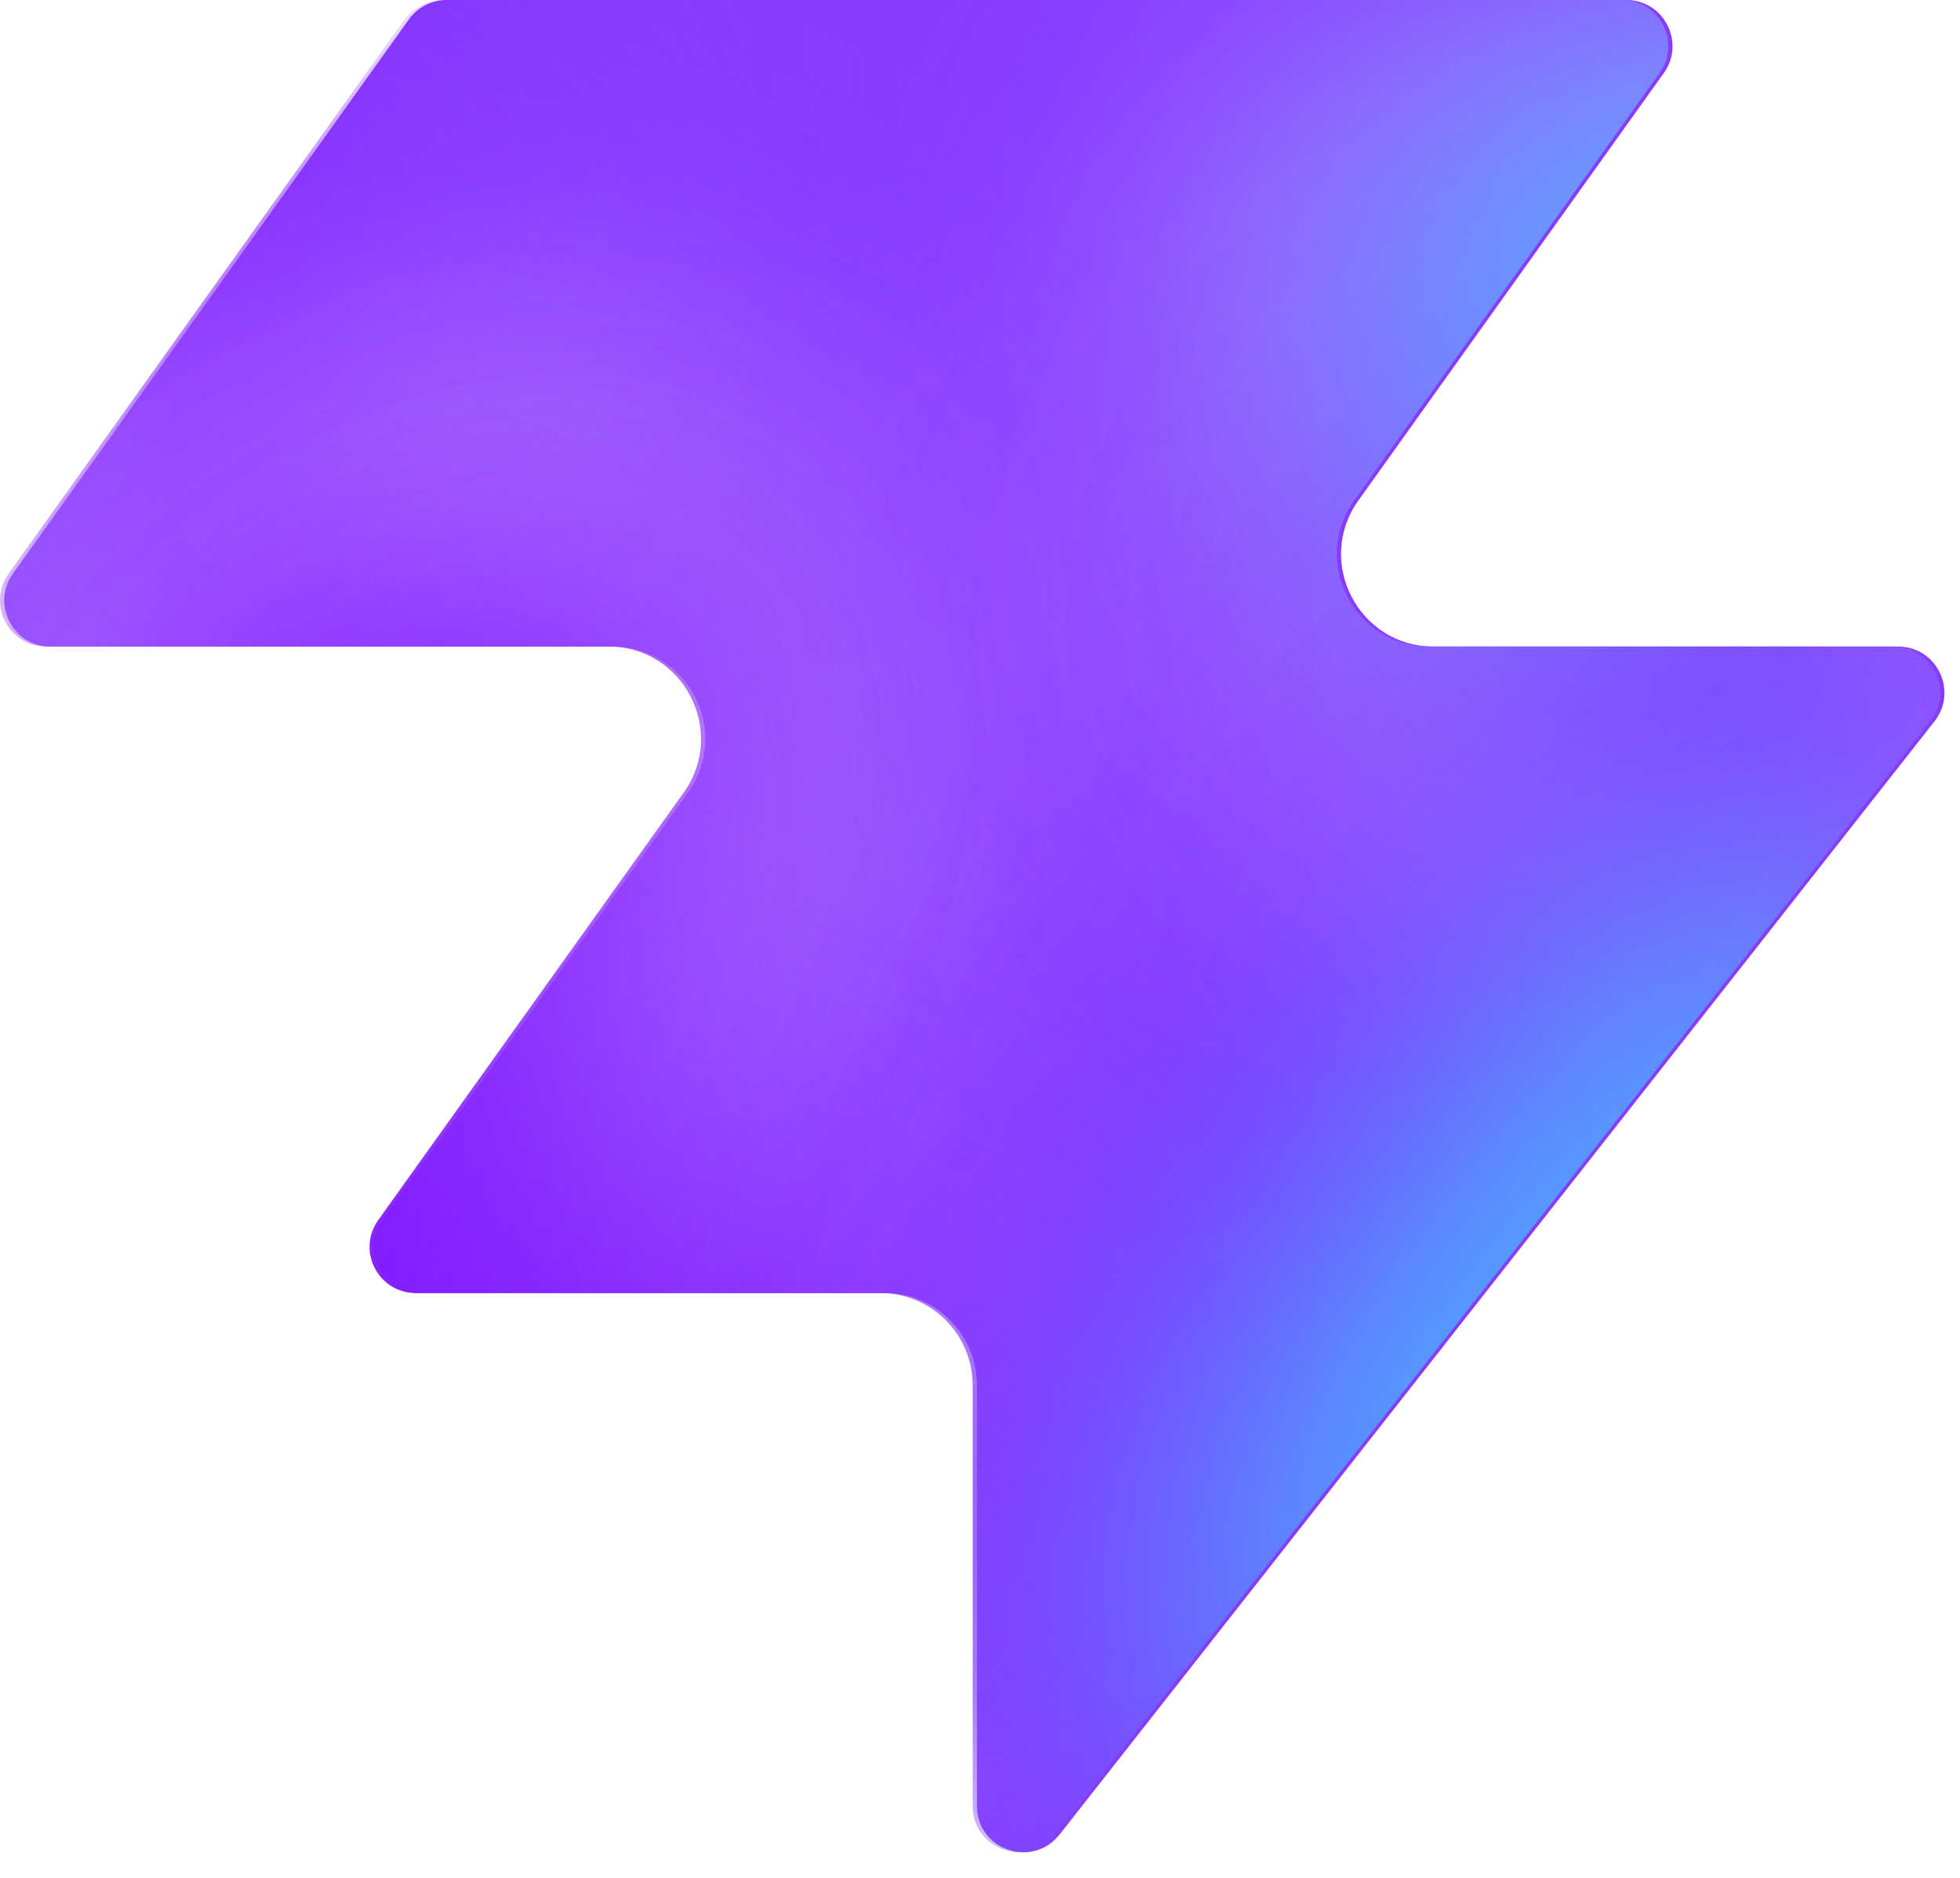
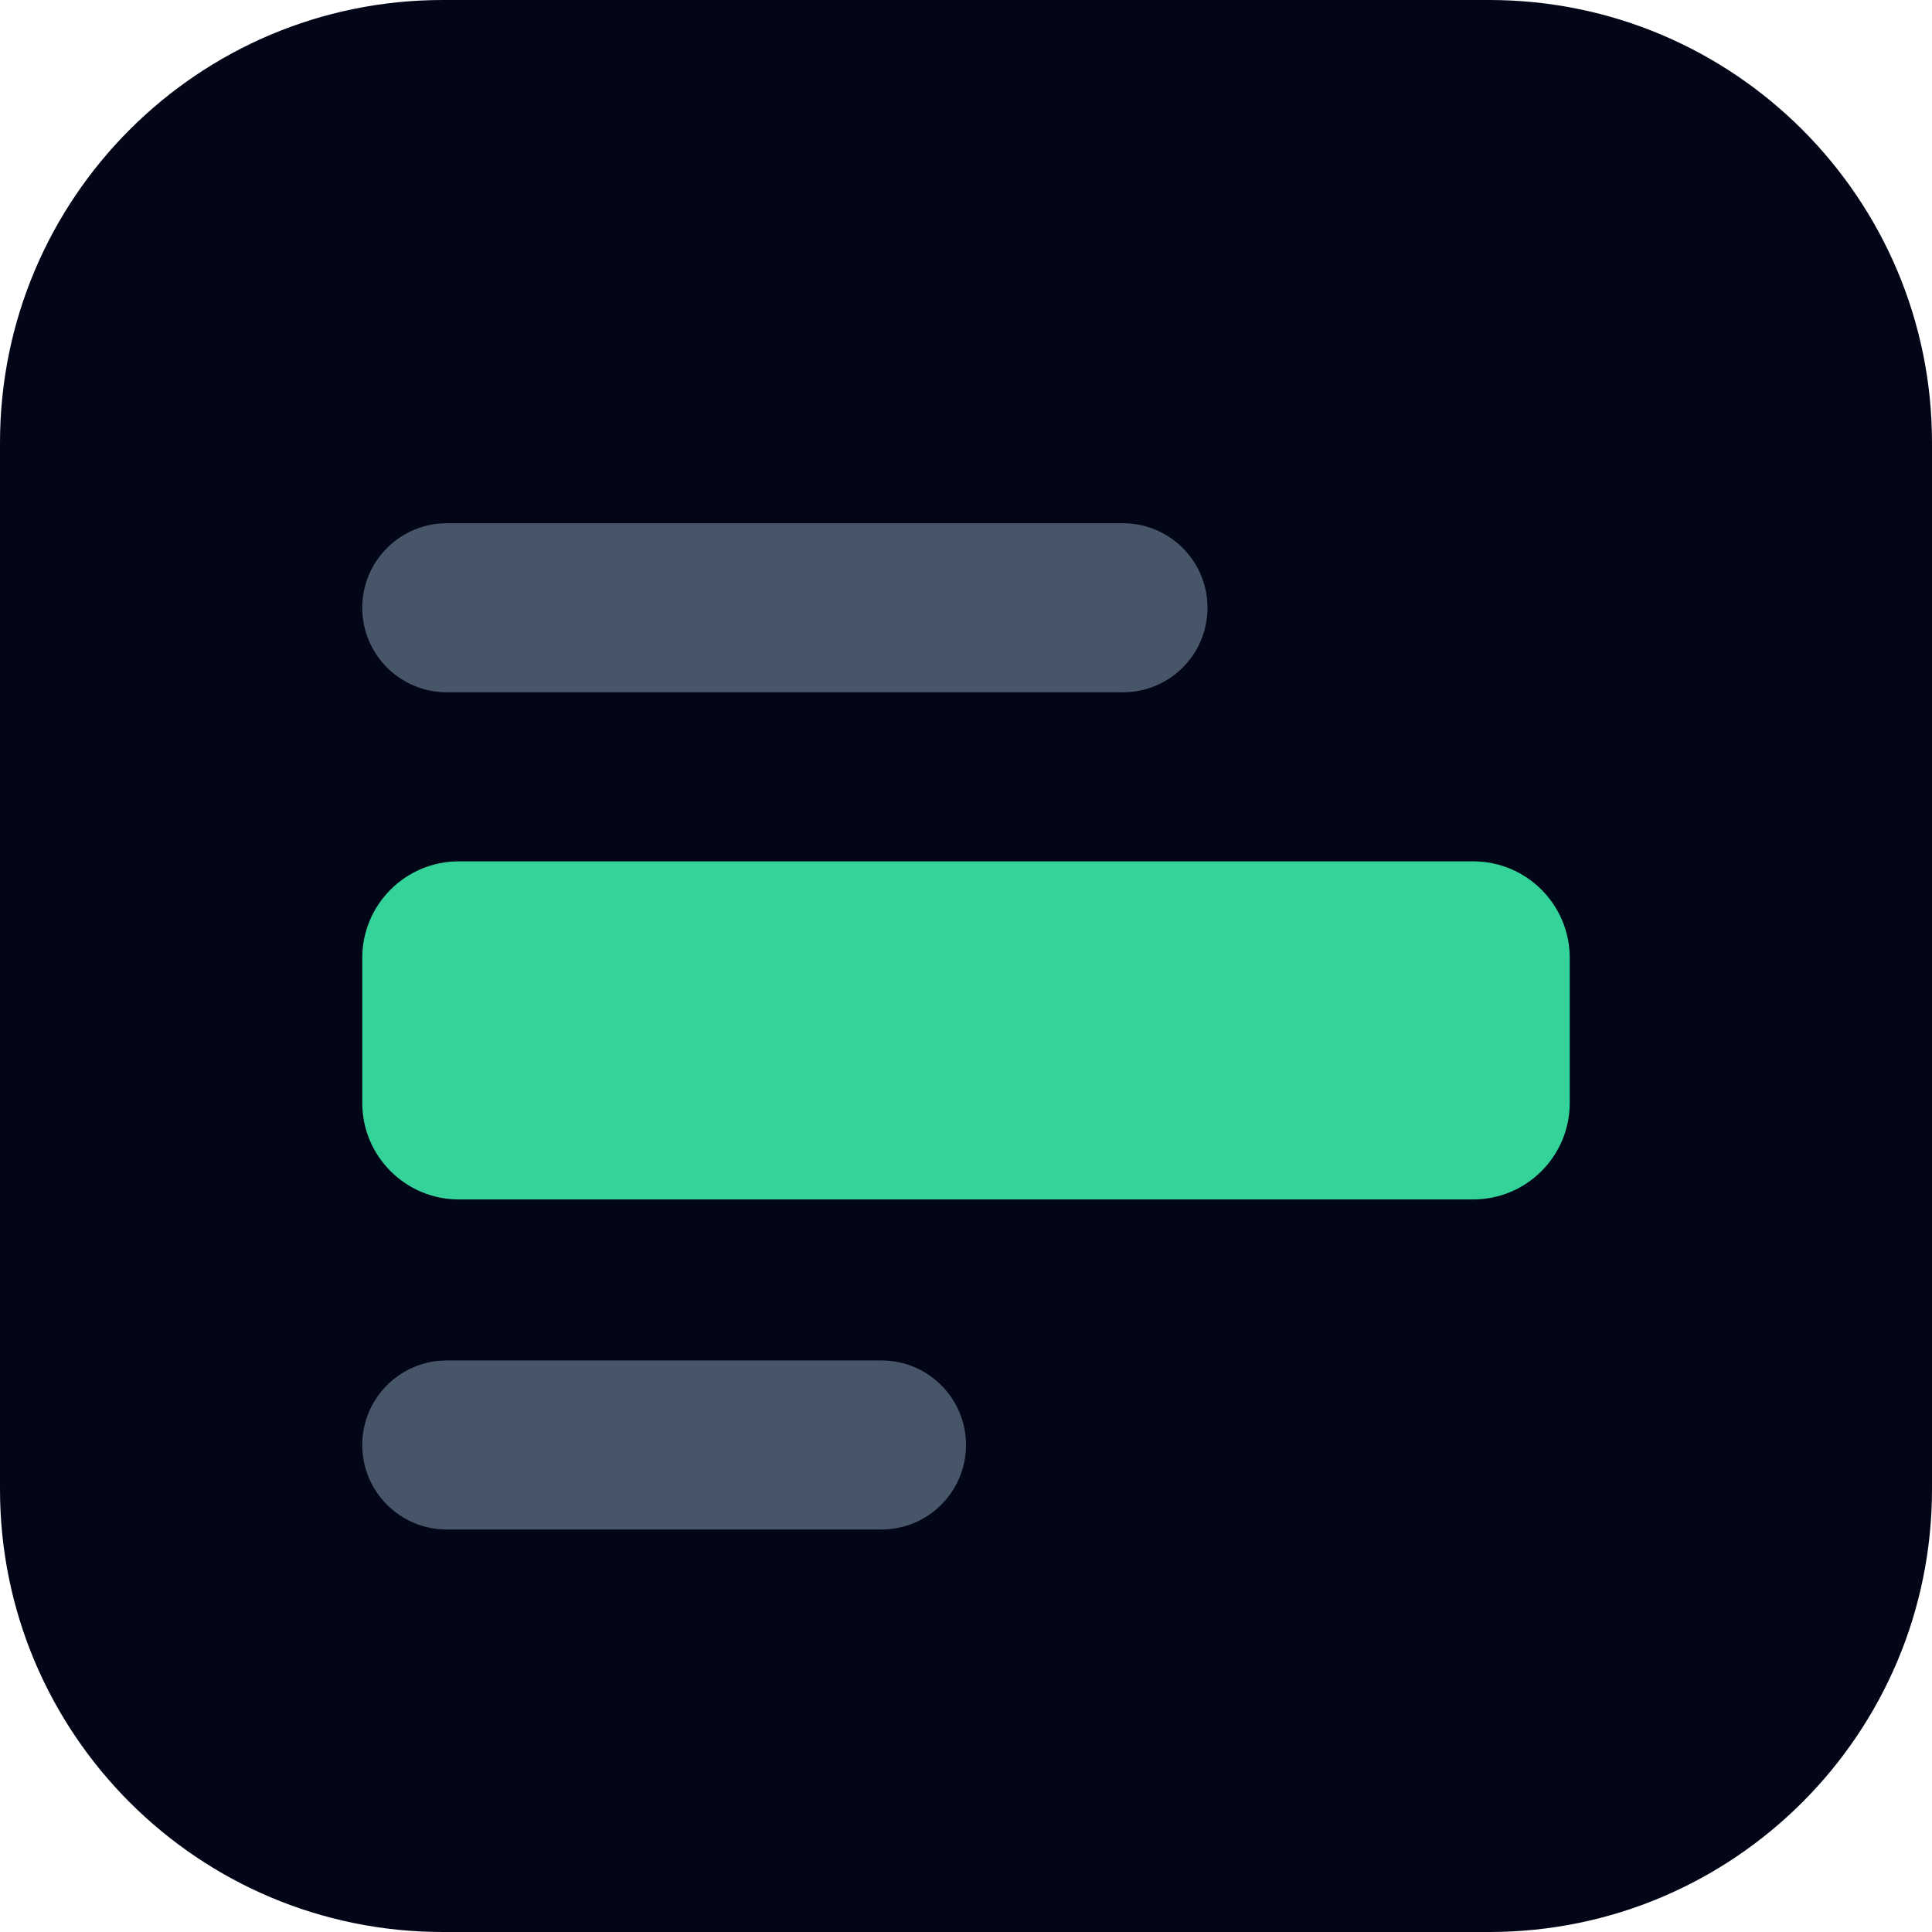
- <svg xmlns="http://www.w3.org/2000/svg" width="48" height="46" fill="none" viewBox="0 0 48 46">
-   <path fill="#863bff" d="M25.946 44.938c-.664.845-2.021.375-2.021-.698V33.937a2.26 2.26 0 0 0-2.262-2.262H10.287c-.92 0-1.456-1.04-.92-1.788l7.48-10.471c1.07-1.497 0-3.578-1.842-3.578H1.237c-.92 0-1.456-1.04-.92-1.788L10.013.474c.214-.297.556-.474.92-.474h28.894c.92 0 1.456 1.04.92 1.788l-7.48 10.471c-1.07 1.498 0 3.579 1.842 3.579h11.377c.943 0 1.473 1.088.89 1.83L25.947 44.94z" style="fill:#863bff;fill:color(display-p3 .525 .23 1);fill-opacity:1" />
-   <mask id="a" width="48" height="46" x="0" y="0" maskUnits="userSpaceOnUse" style="mask-type:alpha">
-     <path fill="#000" d="M25.842 44.938c-.664.844-2.021.375-2.021-.698V33.937a2.26 2.26 0 0 0-2.262-2.262H10.183c-.92 0-1.456-1.04-.92-1.788l7.48-10.471c1.07-1.498 0-3.579-1.842-3.579H1.133c-.92 0-1.456-1.04-.92-1.787L9.91.473c.214-.297.556-.474.92-.474h28.894c.92 0 1.456 1.04.92 1.788l-7.48 10.471c-1.07 1.498 0 3.578 1.842 3.578h11.377c.943 0 1.473 1.088.89 1.832L25.843 44.94z" style="fill:#000;fill-opacity:1" />
-   </mask>
-   <g mask="url(#a)">
-     <g filter="url(#b)">
-       <ellipse cx="5.508" cy="14.704" fill="#ede6ff" rx="5.508" ry="14.704" style="fill:#ede6ff;fill:color(display-p3 .927 .903 1);fill-opacity:1" transform="matrix(.00324 1 1 -.00324 -4.47 31.516)" />
-     </g>
-     <g filter="url(#c)">
-       <ellipse cx="10.399" cy="29.851" fill="#ede6ff" rx="10.399" ry="29.851" style="fill:#ede6ff;fill:color(display-p3 .927 .903 1);fill-opacity:1" transform="matrix(.00324 1 1 -.00324 -39.328 7.883)" />
-     </g>
-     <g filter="url(#d)">
-       <ellipse cx="5.508" cy="30.487" fill="#7e14ff" rx="5.508" ry="30.487" style="fill:#7e14ff;fill:color(display-p3 .492 .077 1);fill-opacity:1" transform="rotate(89.814 -25.913 -14.639)scale(1 -1)" />
-     </g>
-     <g filter="url(#e)">
-       <ellipse cx="5.508" cy="30.599" fill="#7e14ff" rx="5.508" ry="30.599" style="fill:#7e14ff;fill:color(display-p3 .492 .077 1);fill-opacity:1" transform="rotate(89.814 -32.644 -3.334)scale(1 -1)" />
-     </g>
-     <g filter="url(#f)">
-       <ellipse cx="5.508" cy="30.599" fill="#7e14ff" rx="5.508" ry="30.599" style="fill:#7e14ff;fill:color(display-p3 .492 .077 1);fill-opacity:1" transform="matrix(.00324 1 1 -.00324 -34.34 30.47)" />
-     </g>
-     <g filter="url(#g)">
-       <ellipse cx="14.072" cy="22.078" fill="#ede6ff" rx="14.072" ry="22.078" style="fill:#ede6ff;fill:color(display-p3 .927 .903 1);fill-opacity:1" transform="rotate(93.35 24.506 48.493)scale(-1 1)" />
-     </g>
-     <g filter="url(#h)">
-       <ellipse cx="3.47" cy="21.501" fill="#7e14ff" rx="3.47" ry="21.501" style="fill:#7e14ff;fill:color(display-p3 .492 .077 1);fill-opacity:1" transform="rotate(89.009 28.708 47.59)scale(-1 1)" />
-     </g>
-     <g filter="url(#i)">
-       <ellipse cx="3.47" cy="21.501" fill="#7e14ff" rx="3.47" ry="21.501" style="fill:#7e14ff;fill:color(display-p3 .492 .077 1);fill-opacity:1" transform="rotate(89.009 28.708 47.59)scale(-1 1)" />
-     </g>
-     <g filter="url(#j)">
-       <ellipse cx=".387" cy="8.972" fill="#7e14ff" rx="4.407" ry="29.108" style="fill:#7e14ff;fill:color(display-p3 .492 .077 1);fill-opacity:1" transform="rotate(39.51 .387 8.972)" />
-     </g>
-     <g filter="url(#k)">
-       <ellipse cx="47.523" cy="-6.092" fill="#7e14ff" rx="4.407" ry="29.108" style="fill:#7e14ff;fill:color(display-p3 .492 .077 1);fill-opacity:1" transform="rotate(37.892 47.523 -6.092)" />
-     </g>
-     <g filter="url(#l)">
-       <ellipse cx="41.412" cy="6.333" fill="#47bfff" rx="5.971" ry="9.665" style="fill:#47bfff;fill:color(display-p3 .28 .748 1);fill-opacity:1" transform="rotate(37.892 41.412 6.333)" />
-     </g>
-     <g filter="url(#m)">
-       <ellipse cx="-1.879" cy="38.332" fill="#7e14ff" rx="4.407" ry="29.108" style="fill:#7e14ff;fill:color(display-p3 .492 .077 1);fill-opacity:1" transform="rotate(37.892 -1.88 38.332)" />
-     </g>
-     <g filter="url(#n)">
-       <ellipse cx="-1.879" cy="38.332" fill="#7e14ff" rx="4.407" ry="29.108" style="fill:#7e14ff;fill:color(display-p3 .492 .077 1);fill-opacity:1" transform="rotate(37.892 -1.88 38.332)" />
-     </g>
-     <g filter="url(#o)">
-       <ellipse cx="35.651" cy="29.907" fill="#7e14ff" rx="4.407" ry="29.108" style="fill:#7e14ff;fill:color(display-p3 .492 .077 1);fill-opacity:1" transform="rotate(37.892 35.651 29.907)" />
-     </g>
-     <g filter="url(#p)">
-       <ellipse cx="38.418" cy="32.4" fill="#47bfff" rx="5.971" ry="15.297" style="fill:#47bfff;fill:color(display-p3 .28 .748 1);fill-opacity:1" transform="rotate(37.892 38.418 32.4)" />
-     </g>
-   </g>
-   <defs>
-     <filter id="b" width="60.045" height="41.654" x="-19.77" y="16.149" color-interpolation-filters="sRGB" filterUnits="userSpaceOnUse">
-       <feFlood flood-opacity="0" result="BackgroundImageFix" />
-       <feBlend in="SourceGraphic" in2="BackgroundImageFix" result="shape" />
-       <feGaussianBlur result="effect1_foregroundBlur_2002_17158" stdDeviation="7.659" />
-     </filter>
-     <filter id="c" width="90.34" height="51.437" x="-54.613" y="-7.533" color-interpolation-filters="sRGB" filterUnits="userSpaceOnUse">
-       <feFlood flood-opacity="0" result="BackgroundImageFix" />
-       <feBlend in="SourceGraphic" in2="BackgroundImageFix" result="shape" />
-       <feGaussianBlur result="effect1_foregroundBlur_2002_17158" stdDeviation="7.659" />
-     </filter>
-     <filter id="d" width="79.355" height="29.4" x="-49.64" y="2.03" color-interpolation-filters="sRGB" filterUnits="userSpaceOnUse">
-       <feFlood flood-opacity="0" result="BackgroundImageFix" />
-       <feBlend in="SourceGraphic" in2="BackgroundImageFix" result="shape" />
-       <feGaussianBlur result="effect1_foregroundBlur_2002_17158" stdDeviation="4.596" />
-     </filter>
-     <filter id="e" width="79.579" height="29.4" x="-45.045" y="20.029" color-interpolation-filters="sRGB" filterUnits="userSpaceOnUse">
-       <feFlood flood-opacity="0" result="BackgroundImageFix" />
-       <feBlend in="SourceGraphic" in2="BackgroundImageFix" result="shape" />
-       <feGaussianBlur result="effect1_foregroundBlur_2002_17158" stdDeviation="4.596" />
-     </filter>
-     <filter id="f" width="79.579" height="29.4" x="-43.513" y="21.178" color-interpolation-filters="sRGB" filterUnits="userSpaceOnUse">
-       <feFlood flood-opacity="0" result="BackgroundImageFix" />
-       <feBlend in="SourceGraphic" in2="BackgroundImageFix" result="shape" />
-       <feGaussianBlur result="effect1_foregroundBlur_2002_17158" stdDeviation="4.596" />
-     </filter>
-     <filter id="g" width="74.749" height="58.852" x="15.756" y="-17.901" color-interpolation-filters="sRGB" filterUnits="userSpaceOnUse">
-       <feFlood flood-opacity="0" result="BackgroundImageFix" />
-       <feBlend in="SourceGraphic" in2="BackgroundImageFix" result="shape" />
-       <feGaussianBlur result="effect1_foregroundBlur_2002_17158" stdDeviation="7.659" />
-     </filter>
-     <filter id="h" width="61.377" height="25.362" x="23.548" y="2.284" color-interpolation-filters="sRGB" filterUnits="userSpaceOnUse">
-       <feFlood flood-opacity="0" result="BackgroundImageFix" />
-       <feBlend in="SourceGraphic" in2="BackgroundImageFix" result="shape" />
-       <feGaussianBlur result="effect1_foregroundBlur_2002_17158" stdDeviation="4.596" />
-     </filter>
-     <filter id="i" width="61.377" height="25.362" x="23.548" y="2.284" color-interpolation-filters="sRGB" filterUnits="userSpaceOnUse">
-       <feFlood flood-opacity="0" result="BackgroundImageFix" />
-       <feBlend in="SourceGraphic" in2="BackgroundImageFix" result="shape" />
-       <feGaussianBlur result="effect1_foregroundBlur_2002_17158" stdDeviation="4.596" />
-     </filter>
-     <filter id="j" width="56.045" height="63.649" x="-27.636" y="-22.853" color-interpolation-filters="sRGB" filterUnits="userSpaceOnUse">
-       <feFlood flood-opacity="0" result="BackgroundImageFix" />
-       <feBlend in="SourceGraphic" in2="BackgroundImageFix" result="shape" />
-       <feGaussianBlur result="effect1_foregroundBlur_2002_17158" stdDeviation="4.596" />
-     </filter>
-     <filter id="k" width="54.814" height="64.646" x="20.116" y="-38.415" color-interpolation-filters="sRGB" filterUnits="userSpaceOnUse">
-       <feFlood flood-opacity="0" result="BackgroundImageFix" />
-       <feBlend in="SourceGraphic" in2="BackgroundImageFix" result="shape" />
-       <feGaussianBlur result="effect1_foregroundBlur_2002_17158" stdDeviation="4.596" />
-     </filter>
-     <filter id="l" width="33.541" height="35.313" x="24.641" y="-11.323" color-interpolation-filters="sRGB" filterUnits="userSpaceOnUse">
-       <feFlood flood-opacity="0" result="BackgroundImageFix" />
-       <feBlend in="SourceGraphic" in2="BackgroundImageFix" result="shape" />
-       <feGaussianBlur result="effect1_foregroundBlur_2002_17158" stdDeviation="4.596" />
-     </filter>
-     <filter id="m" width="54.814" height="64.646" x="-29.286" y="6.009" color-interpolation-filters="sRGB" filterUnits="userSpaceOnUse">
-       <feFlood flood-opacity="0" result="BackgroundImageFix" />
-       <feBlend in="SourceGraphic" in2="BackgroundImageFix" result="shape" />
-       <feGaussianBlur result="effect1_foregroundBlur_2002_17158" stdDeviation="4.596" />
-     </filter>
-     <filter id="n" width="54.814" height="64.646" x="-29.286" y="6.009" color-interpolation-filters="sRGB" filterUnits="userSpaceOnUse">
-       <feFlood flood-opacity="0" result="BackgroundImageFix" />
-       <feBlend in="SourceGraphic" in2="BackgroundImageFix" result="shape" />
-       <feGaussianBlur result="effect1_foregroundBlur_2002_17158" stdDeviation="4.596" />
-     </filter>
-     <filter id="o" width="54.814" height="64.646" x="8.244" y="-2.416" color-interpolation-filters="sRGB" filterUnits="userSpaceOnUse">
-       <feFlood flood-opacity="0" result="BackgroundImageFix" />
-       <feBlend in="SourceGraphic" in2="BackgroundImageFix" result="shape" />
-       <feGaussianBlur result="effect1_foregroundBlur_2002_17158" stdDeviation="4.596" />
-     </filter>
-     <filter id="p" width="39.409" height="43.623" x="18.713" y="10.588" color-interpolation-filters="sRGB" filterUnits="userSpaceOnUse">
-       <feFlood flood-opacity="0" result="BackgroundImageFix" />
-       <feBlend in="SourceGraphic" in2="BackgroundImageFix" result="shape" />
-       <feGaussianBlur result="effect1_foregroundBlur_2002_17158" stdDeviation="4.596" />
-     </filter>
-   </defs>
+ <svg xmlns="http://www.w3.org/2000/svg" viewBox="0 0 48 48" width="48" height="48">
+   <rect width="48" height="48" rx="11" fill="#020617" />
+   <rect x="9" y="13" width="21" height="4.2" rx="2.1" fill="#475569" />
+   <rect x="9" y="21.4" width="30" height="8.4" rx="2.4" fill="#34d399" />
+   <rect x="9" y="33.8" width="15" height="4.2" rx="2.1" fill="#475569" />
</svg>
